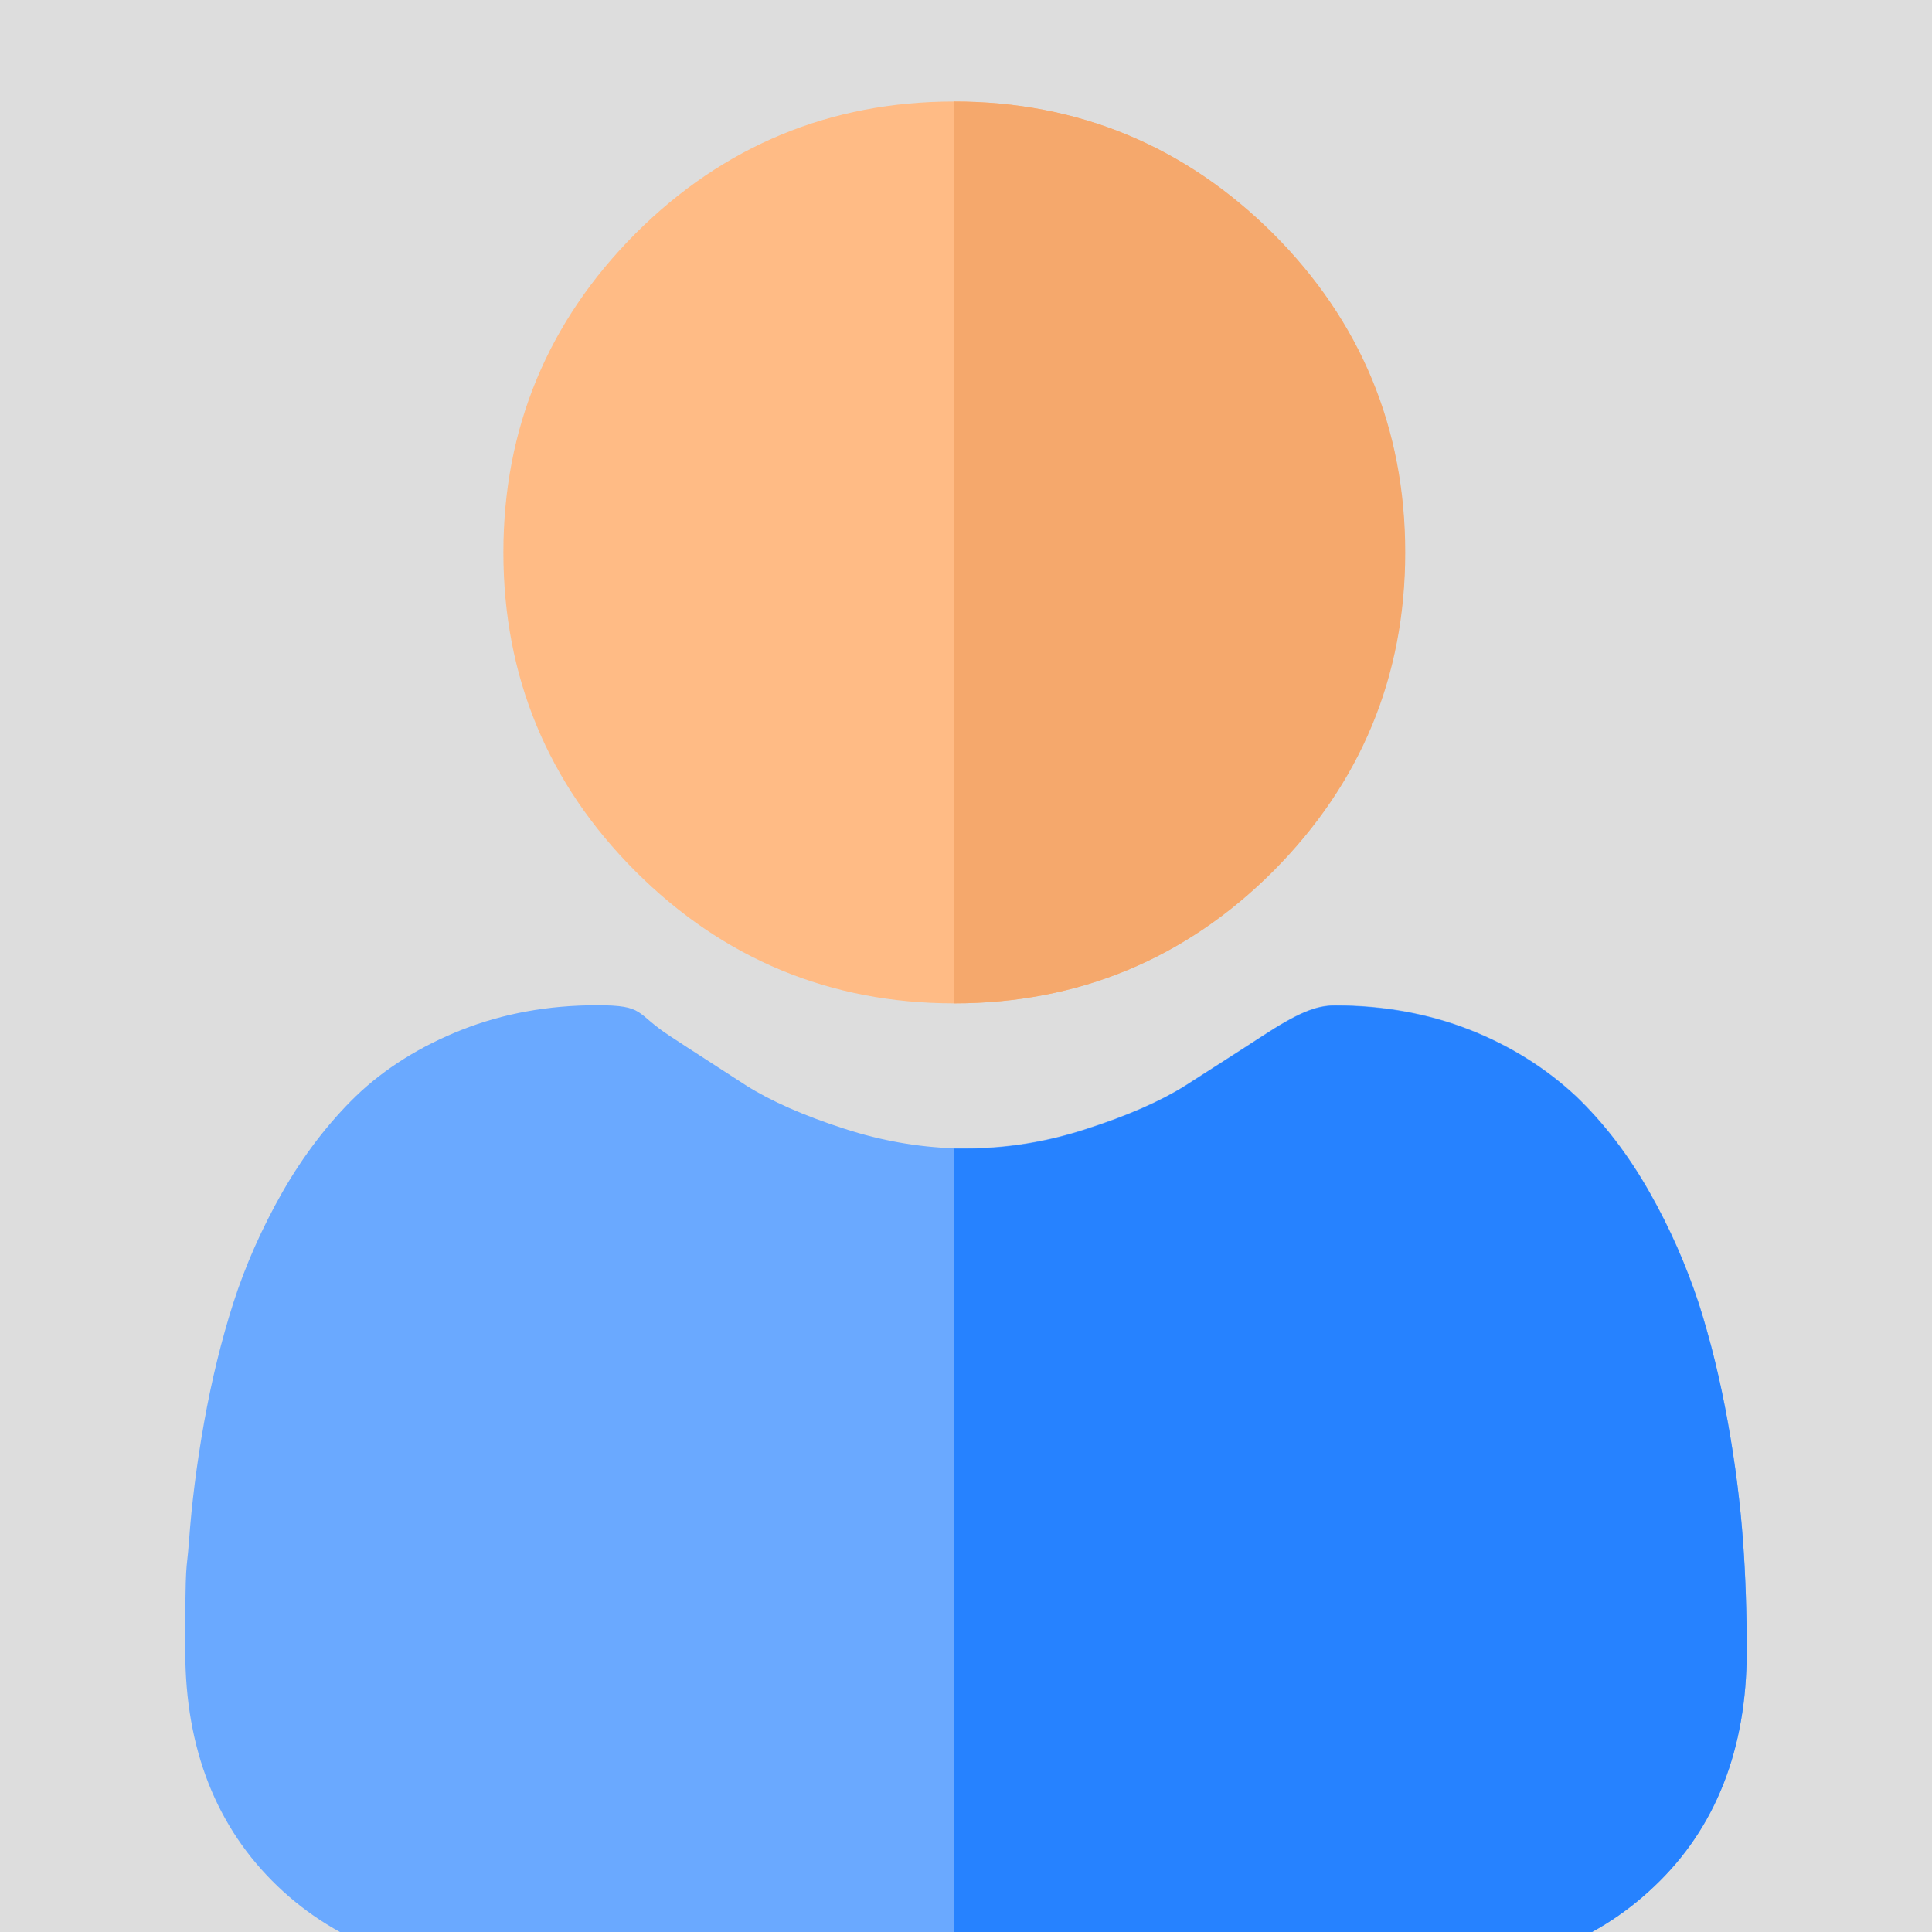
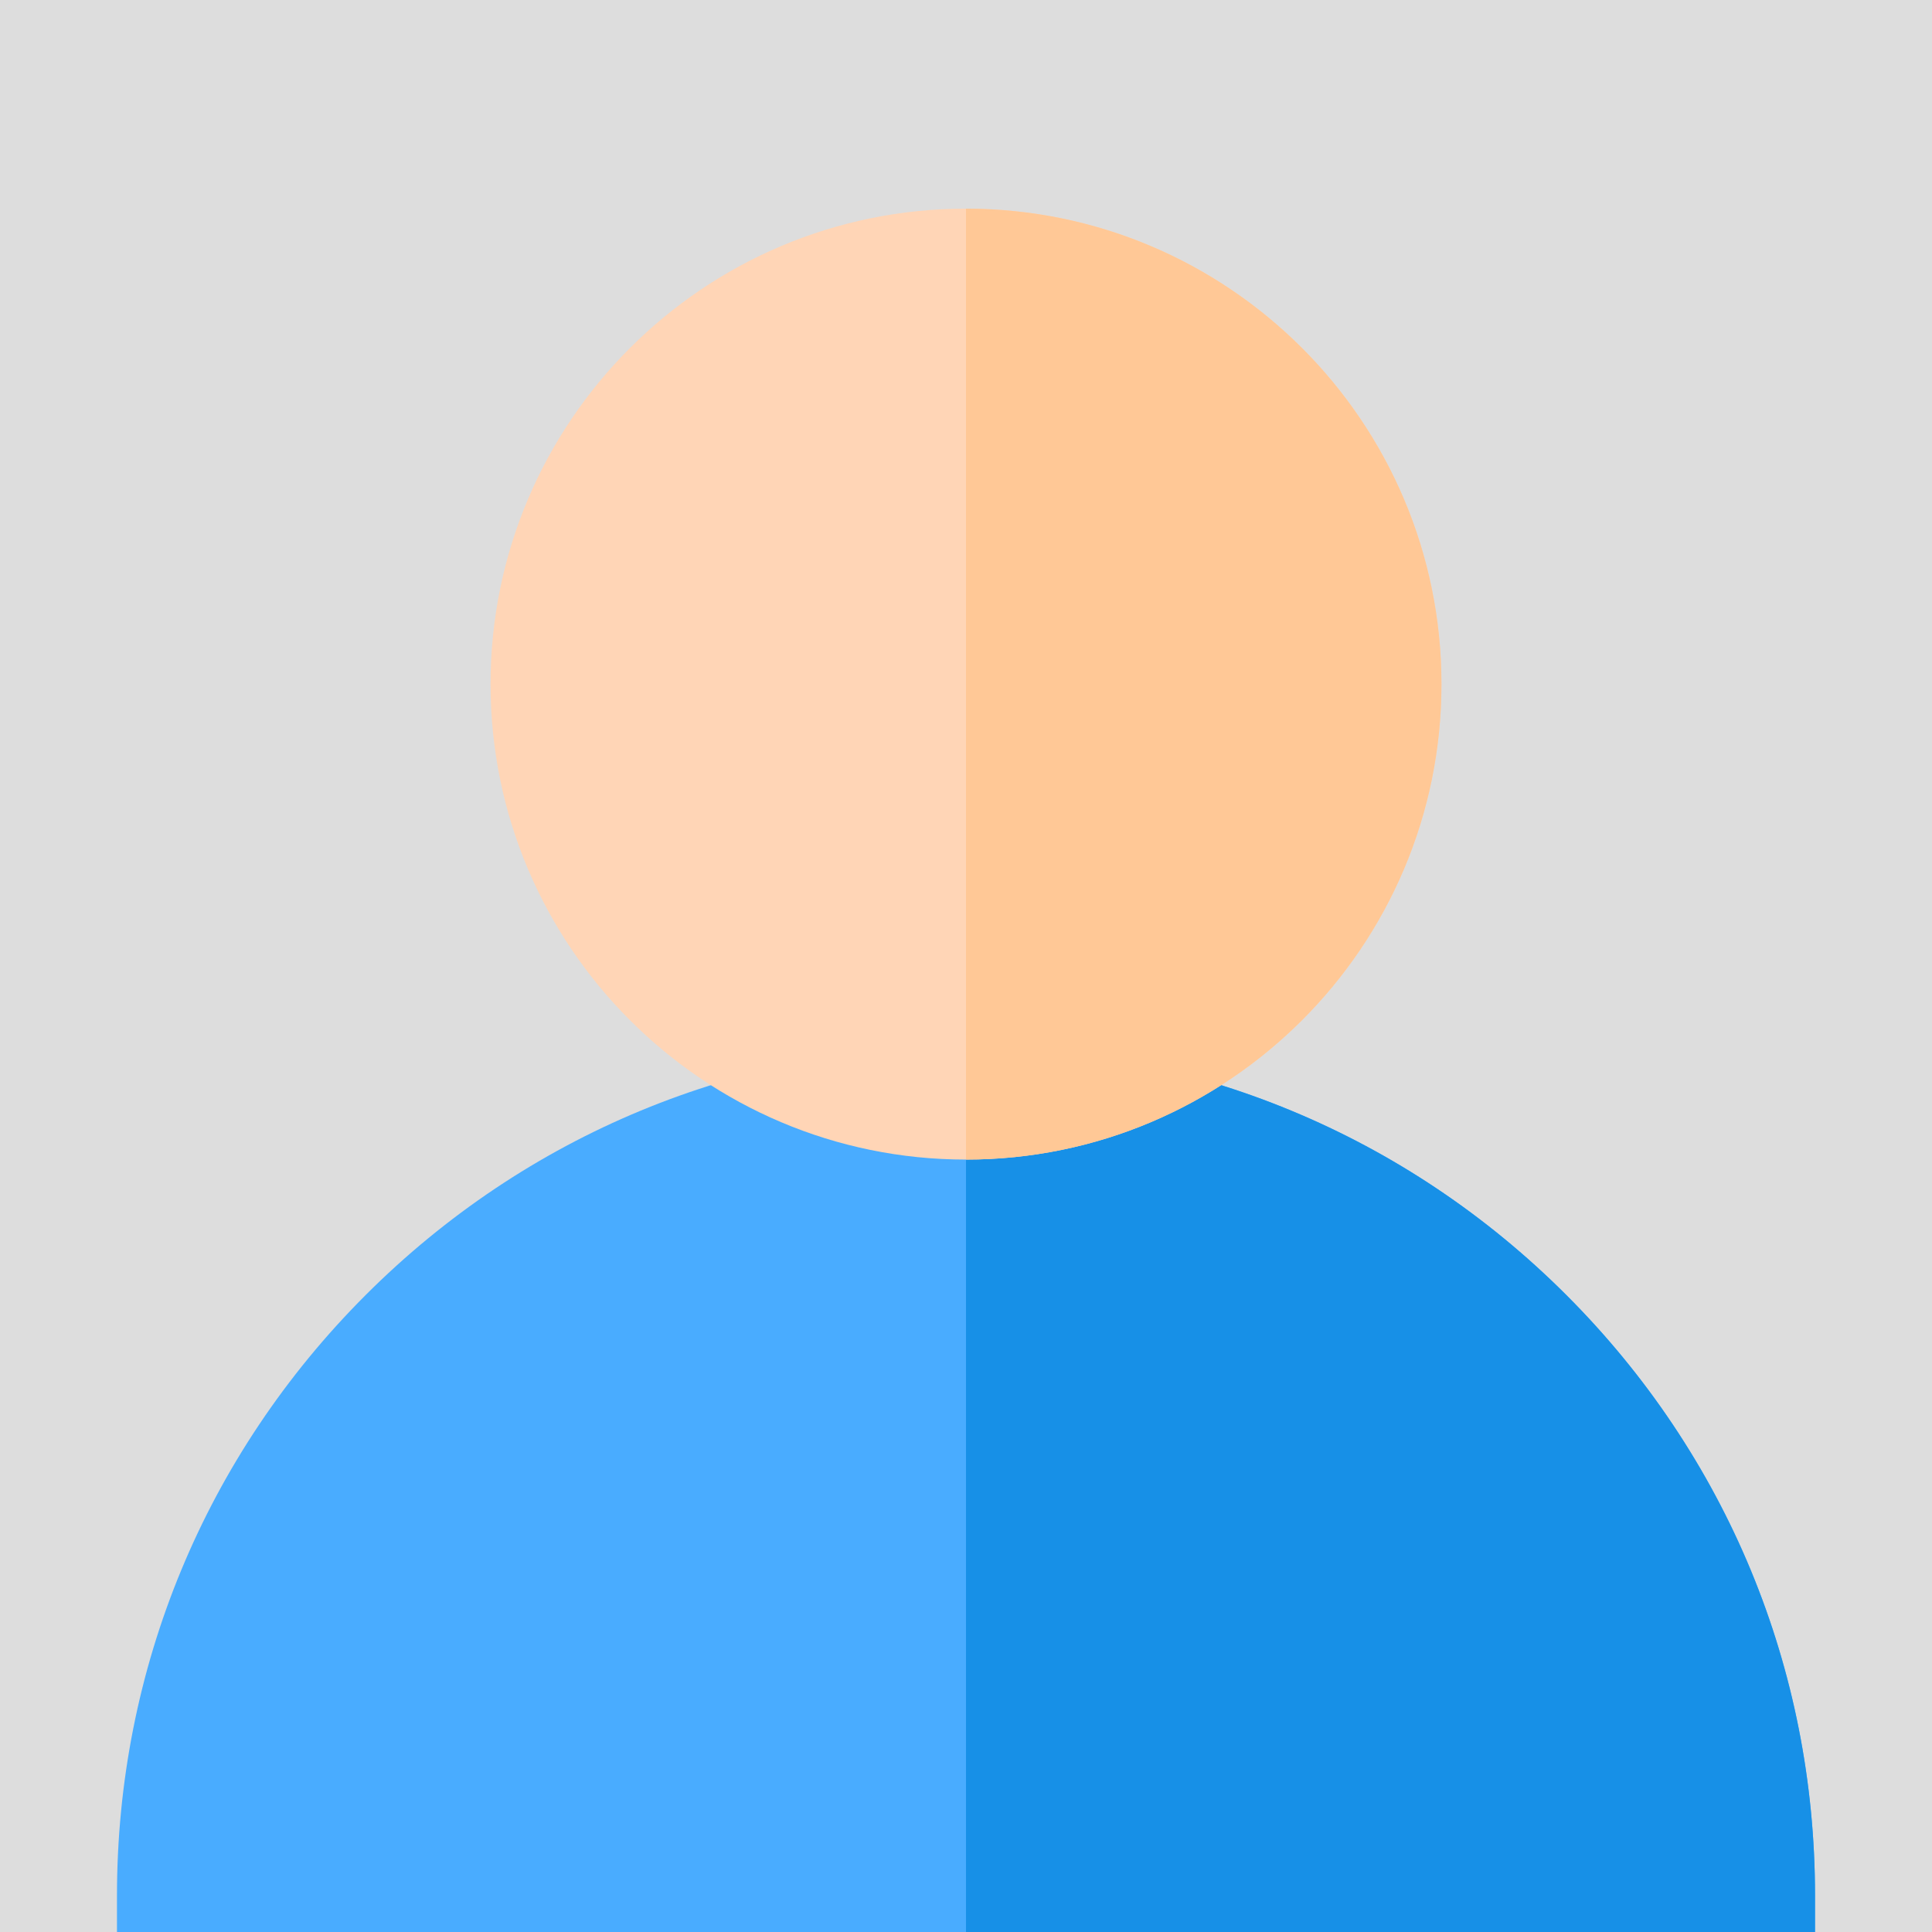
- <svg xmlns="http://www.w3.org/2000/svg" id="Layer_1" version="1.1" viewBox="0 0 512 512">
+ <svg xmlns="http://www.w3.org/2000/svg" id="svg3312" version="1.1" viewBox="0 0 512 512">
  <rect width="512" height="512" fill="#ddd" />
  <g>
-     <path d="M372.3,146.4c0,32.8-11.8,61.2-35,84.5-23.2,23.2-51.6,35-84.5,35h0c-32.8,0-61.2-11.8-84.4-35-23.2-23.2-35-51.6-35-84.5s11.8-61.2,35-84.5c23.2-23.2,51.6-35,84.4-35h0c32.8,0,61.2,11.8,84.5,35,23.2,23.2,35,51.6,35,84.5Z" fill="#ffbb85" />
-     <path d="M462.9,437.6c0,25.9-8.2,46.9-24.5,62.3-16,15.3-37.2,23-63,23h-238.8c-25.8,0-47-7.7-63-23-16.2-15.5-24.5-36.4-24.5-62.3s.3-19.8,1-29.3c.7-9.7,2-20.2,4-31.4,2-11.2,4.6-21.8,7.7-31.5,3.2-10,7.6-19.9,13-29.4,5.6-9.8,12.2-18.4,19.5-25.5,7.7-7.4,17.2-13.3,28.1-17.6,10.9-4.3,22.9-6.5,35.8-6.5s10,2.1,19.4,8.2c5.9,3.9,12.7,8.2,20.2,13.1,6.5,4.1,15.3,8,26.2,11.5,9.6,3.1,19.3,4.8,28.8,5.1,1.1,0,2.1,0,3.2,0,10.6,0,21.4-1.7,32-5.2,10.9-3.5,19.7-7.4,26.2-11.5,7.6-4.9,14.4-9.2,20.2-13,9.5-6.2,14.3-8.2,19.4-8.2,12.9,0,24.9,2.2,35.8,6.5,10.9,4.3,20.3,10.3,28.1,17.6,7.4,7.1,13.9,15.6,19.5,25.5,5.4,9.5,9.7,19.4,13,29.4,3.1,9.7,5.7,20.3,7.7,31.5,2,11.1,3.3,21.7,4,31.3.7,9.4,1,19.3,1,29.3Z" fill="#6aa9ff" />
-     <path d="M252.9,265.8h0V26.9h0c32.8,0,61.2,11.8,84.5,35,23.2,23.2,35,51.6,35,84.5s-11.8,61.2-35,84.5c-23.2,23.2-51.6,35-84.5,35Z" fill="#f5a86c" />
-     <path d="M462.9,437.6c0,25.9-8.2,46.9-24.5,62.3-16,15.3-37.2,23-63,23h-122.6v-218.5c1.1,0,2.1,0,3.2,0,10.6,0,21.4-1.7,32-5.2,10.9-3.5,19.7-7.4,26.2-11.5,7.6-4.9,14.4-9.2,20.2-13,9.5-6.2,14.3-8.2,19.4-8.2,12.9,0,24.9,2.2,35.8,6.5,10.9,4.3,20.3,10.3,28.1,17.6,7.4,7.1,13.9,15.6,19.5,25.5,5.4,9.5,9.7,19.4,13,29.4,3.1,9.7,5.7,20.3,7.7,31.5,2,11.1,3.3,21.7,4,31.3.7,9.4,1,19.3,1,29.3Z" fill="#2682ff" />
+     <path id="path3330" d="M466,567.3H46c-8.3,0-15-6.7-15-15v-50c0-60.1,23.4-116.6,65.9-159.1,42.5-42.5,99-65.9,159.1-65.9s116.6,23.4,159.1,65.9c42.5,42.5,65.9,99,65.9,159.1v50c0,8.3-6.7,15-15,15" fill="#49acff" />
+     <path id="path3334" d="M415.1,343.2c-42.5-42.5-99-65.9-159.1-65.9v290h210c8.3,0,15-6.7,15-15v-50c0-60.1-23.4-116.6-65.9-159.1" fill="#1790e7" />
+     <path id="path3338" d="M256,307.3c-69.5,0-126-56.5-126-126s56.5-126,126-126,126,56.5,126,126-56.5,126-126,126" fill="#ffd5b6" />
+     <path id="path3350" d="M256,55.3v252c69.5,0,126-56.5,126-126s-56.5-126-126-126" fill="#ffc896" />
  </g>
</svg>
